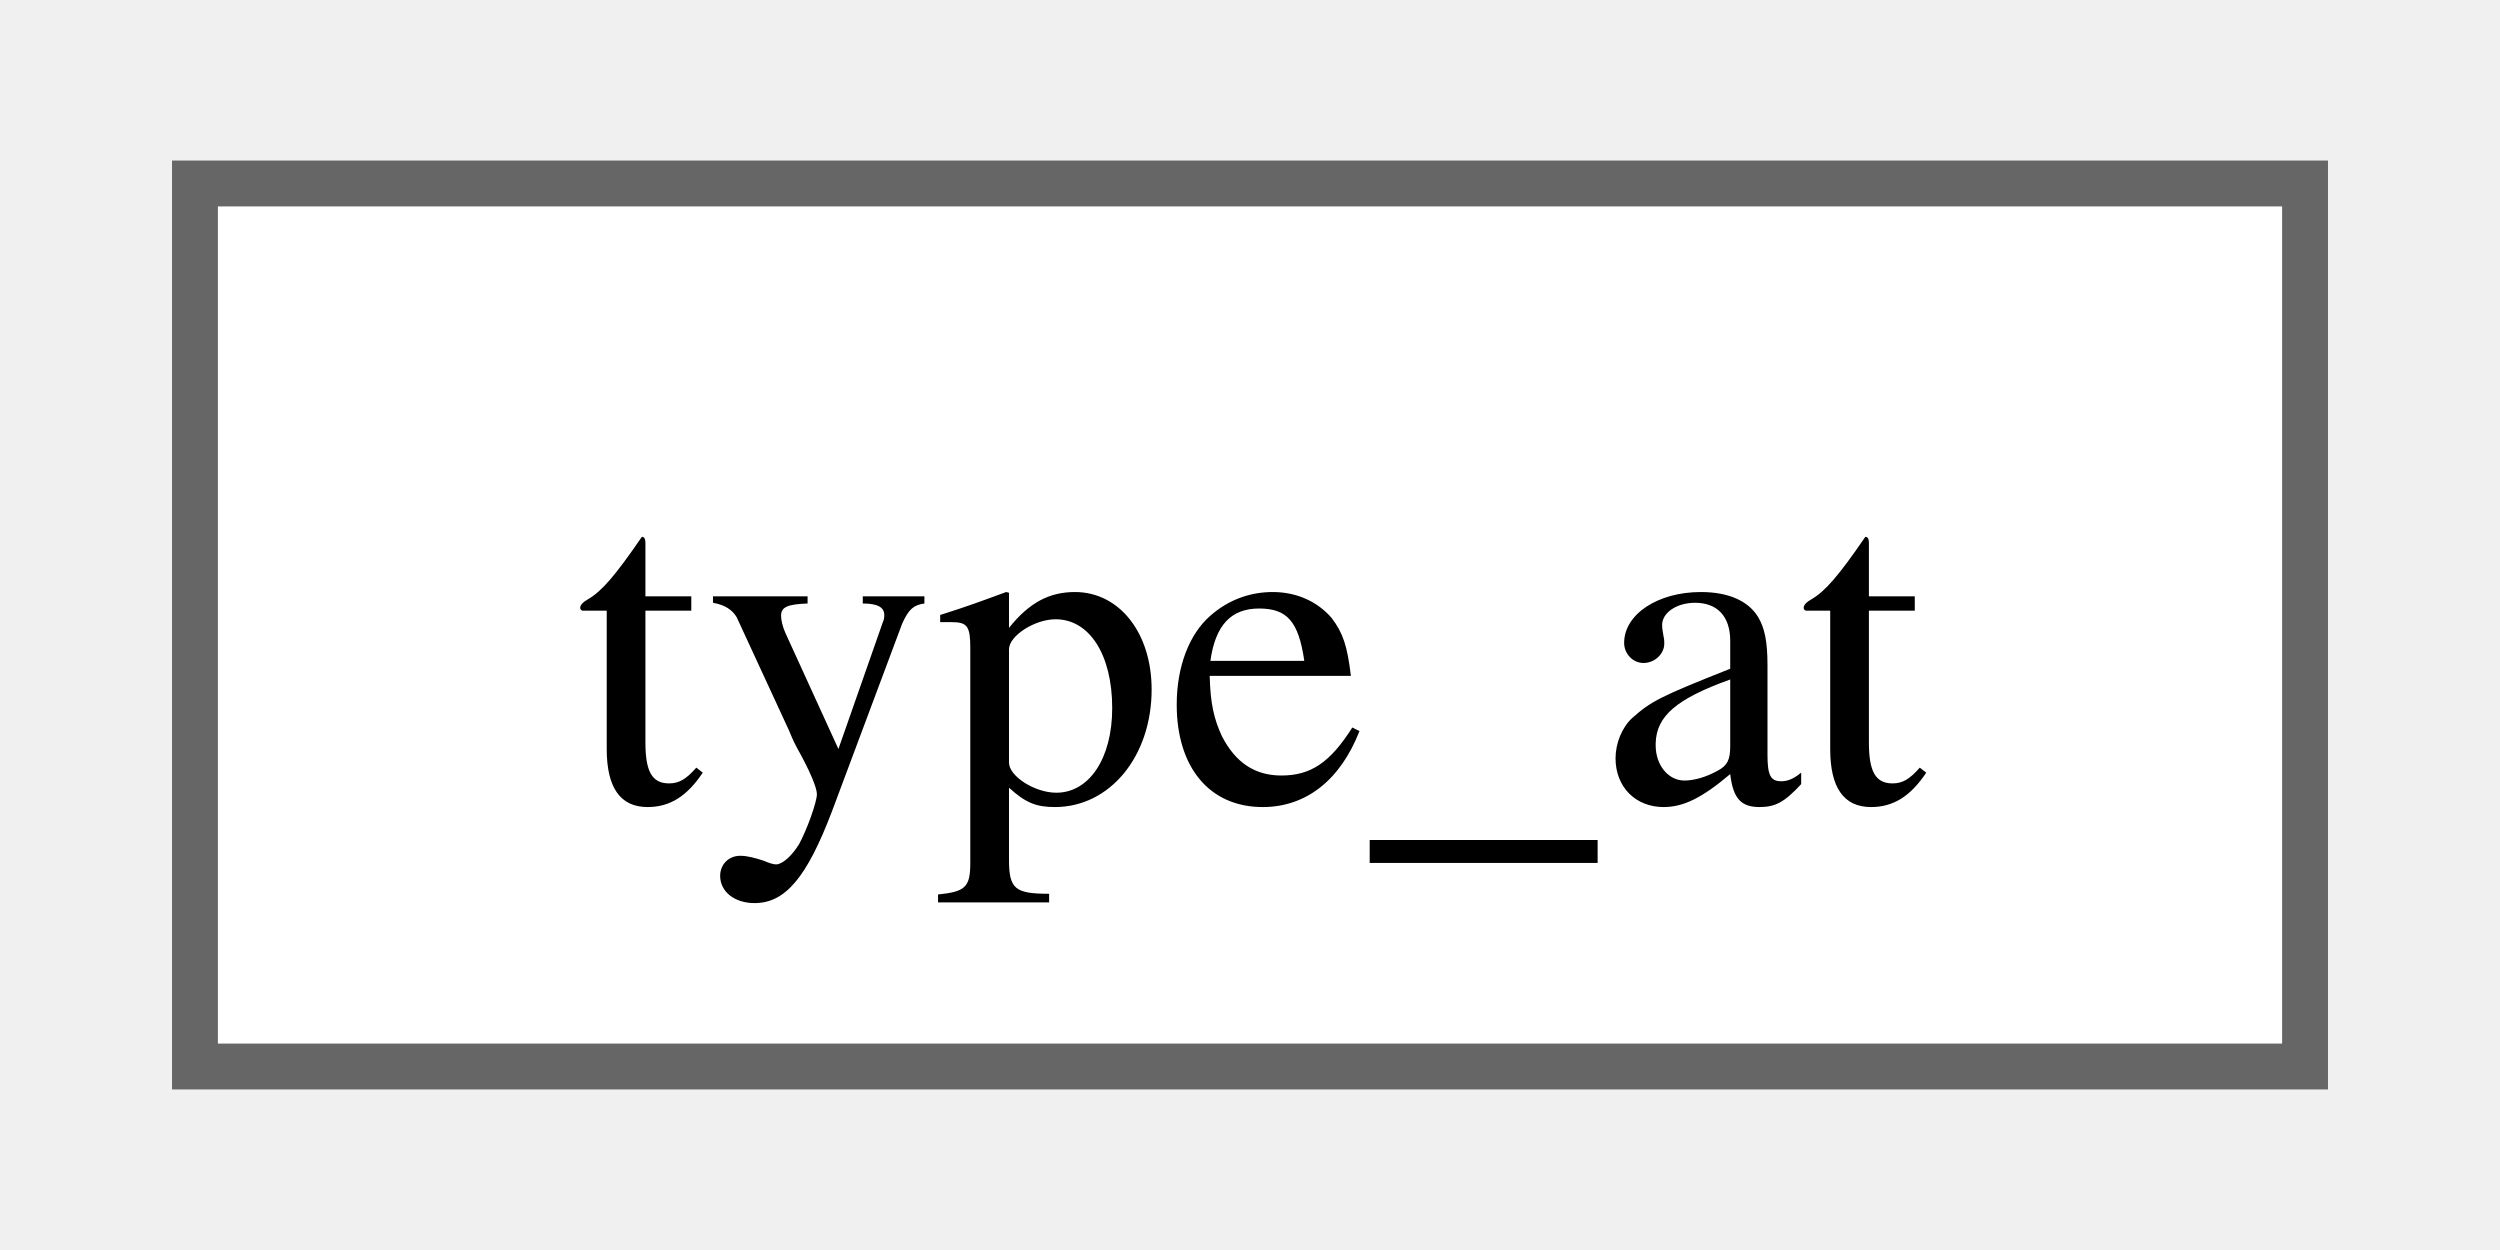
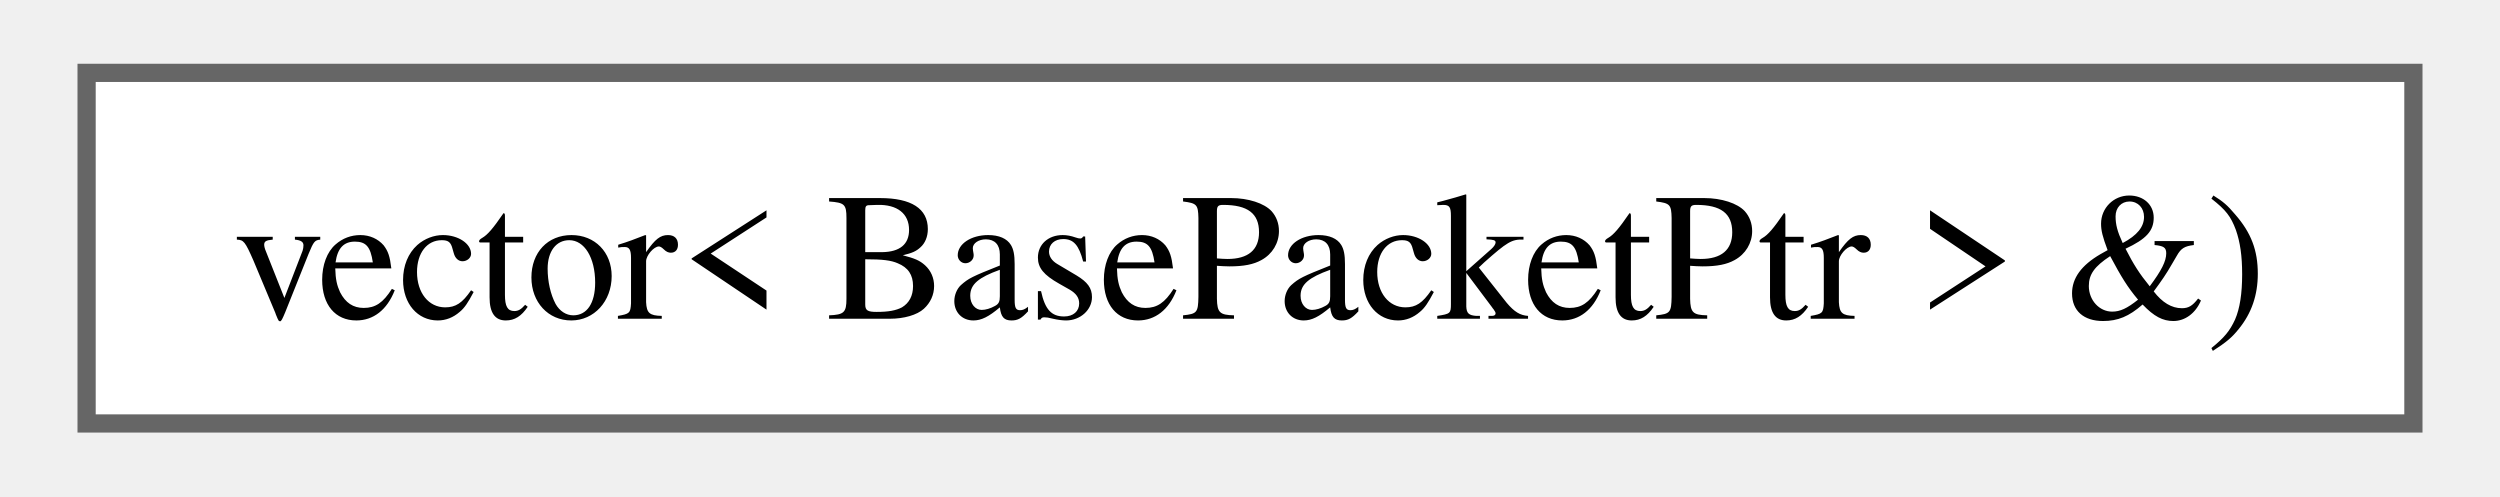
- <svg xmlns="http://www.w3.org/2000/svg" xmlns:xlink="http://www.w3.org/1999/xlink" width="54pt" height="27pt" viewBox="0.00 0.00 54.00 27.25">
+ <svg xmlns="http://www.w3.org/2000/svg" xmlns:xlink="http://www.w3.org/1999/xlink" width="136pt" height="27pt" viewBox="0.00 0.00 135.75 27.25">
  <g id="graph0" class="graph" transform="scale(1 1) rotate(0) translate(4 23.25)">
    <g id="Node000000" class="node">
      <g id="a_Node000000">
-         <a xlink:href="de/df0/structparameter__pack__info_1_1type__at.html" target="_top" xlink:title="Provides access to the type at a specific index within the parameter pack.">
-           <polygon fill="white" stroke="#666666" points="46,-19.25 0,-19.25 0,0 46,0 46,-19.25" />
-           <text text-anchor="middle" x="23" y="-5.75" font-family="Times,serif" font-size="10.00">type_at</text>
+         <a xlink:href="d8/d89/classstd_1_1function_3_01void_07std_1_1vector_3_01_base_packet_ptr_01_4_01_6_08.html" target="_top" xlink:title=" ">
+           <polygon fill="white" stroke="#666666" points="127.75,-19.25 0,-19.25 0,0 127.75,0 127.75,-19.25" />
+           <text text-anchor="middle" x="63.88" y="-5.75" font-family="Times,serif" font-size="10.00">vector&lt; BasePacketPtr &gt; &amp;)</text>
        </a>
      </g>
    </g>
  </g>
</svg>
